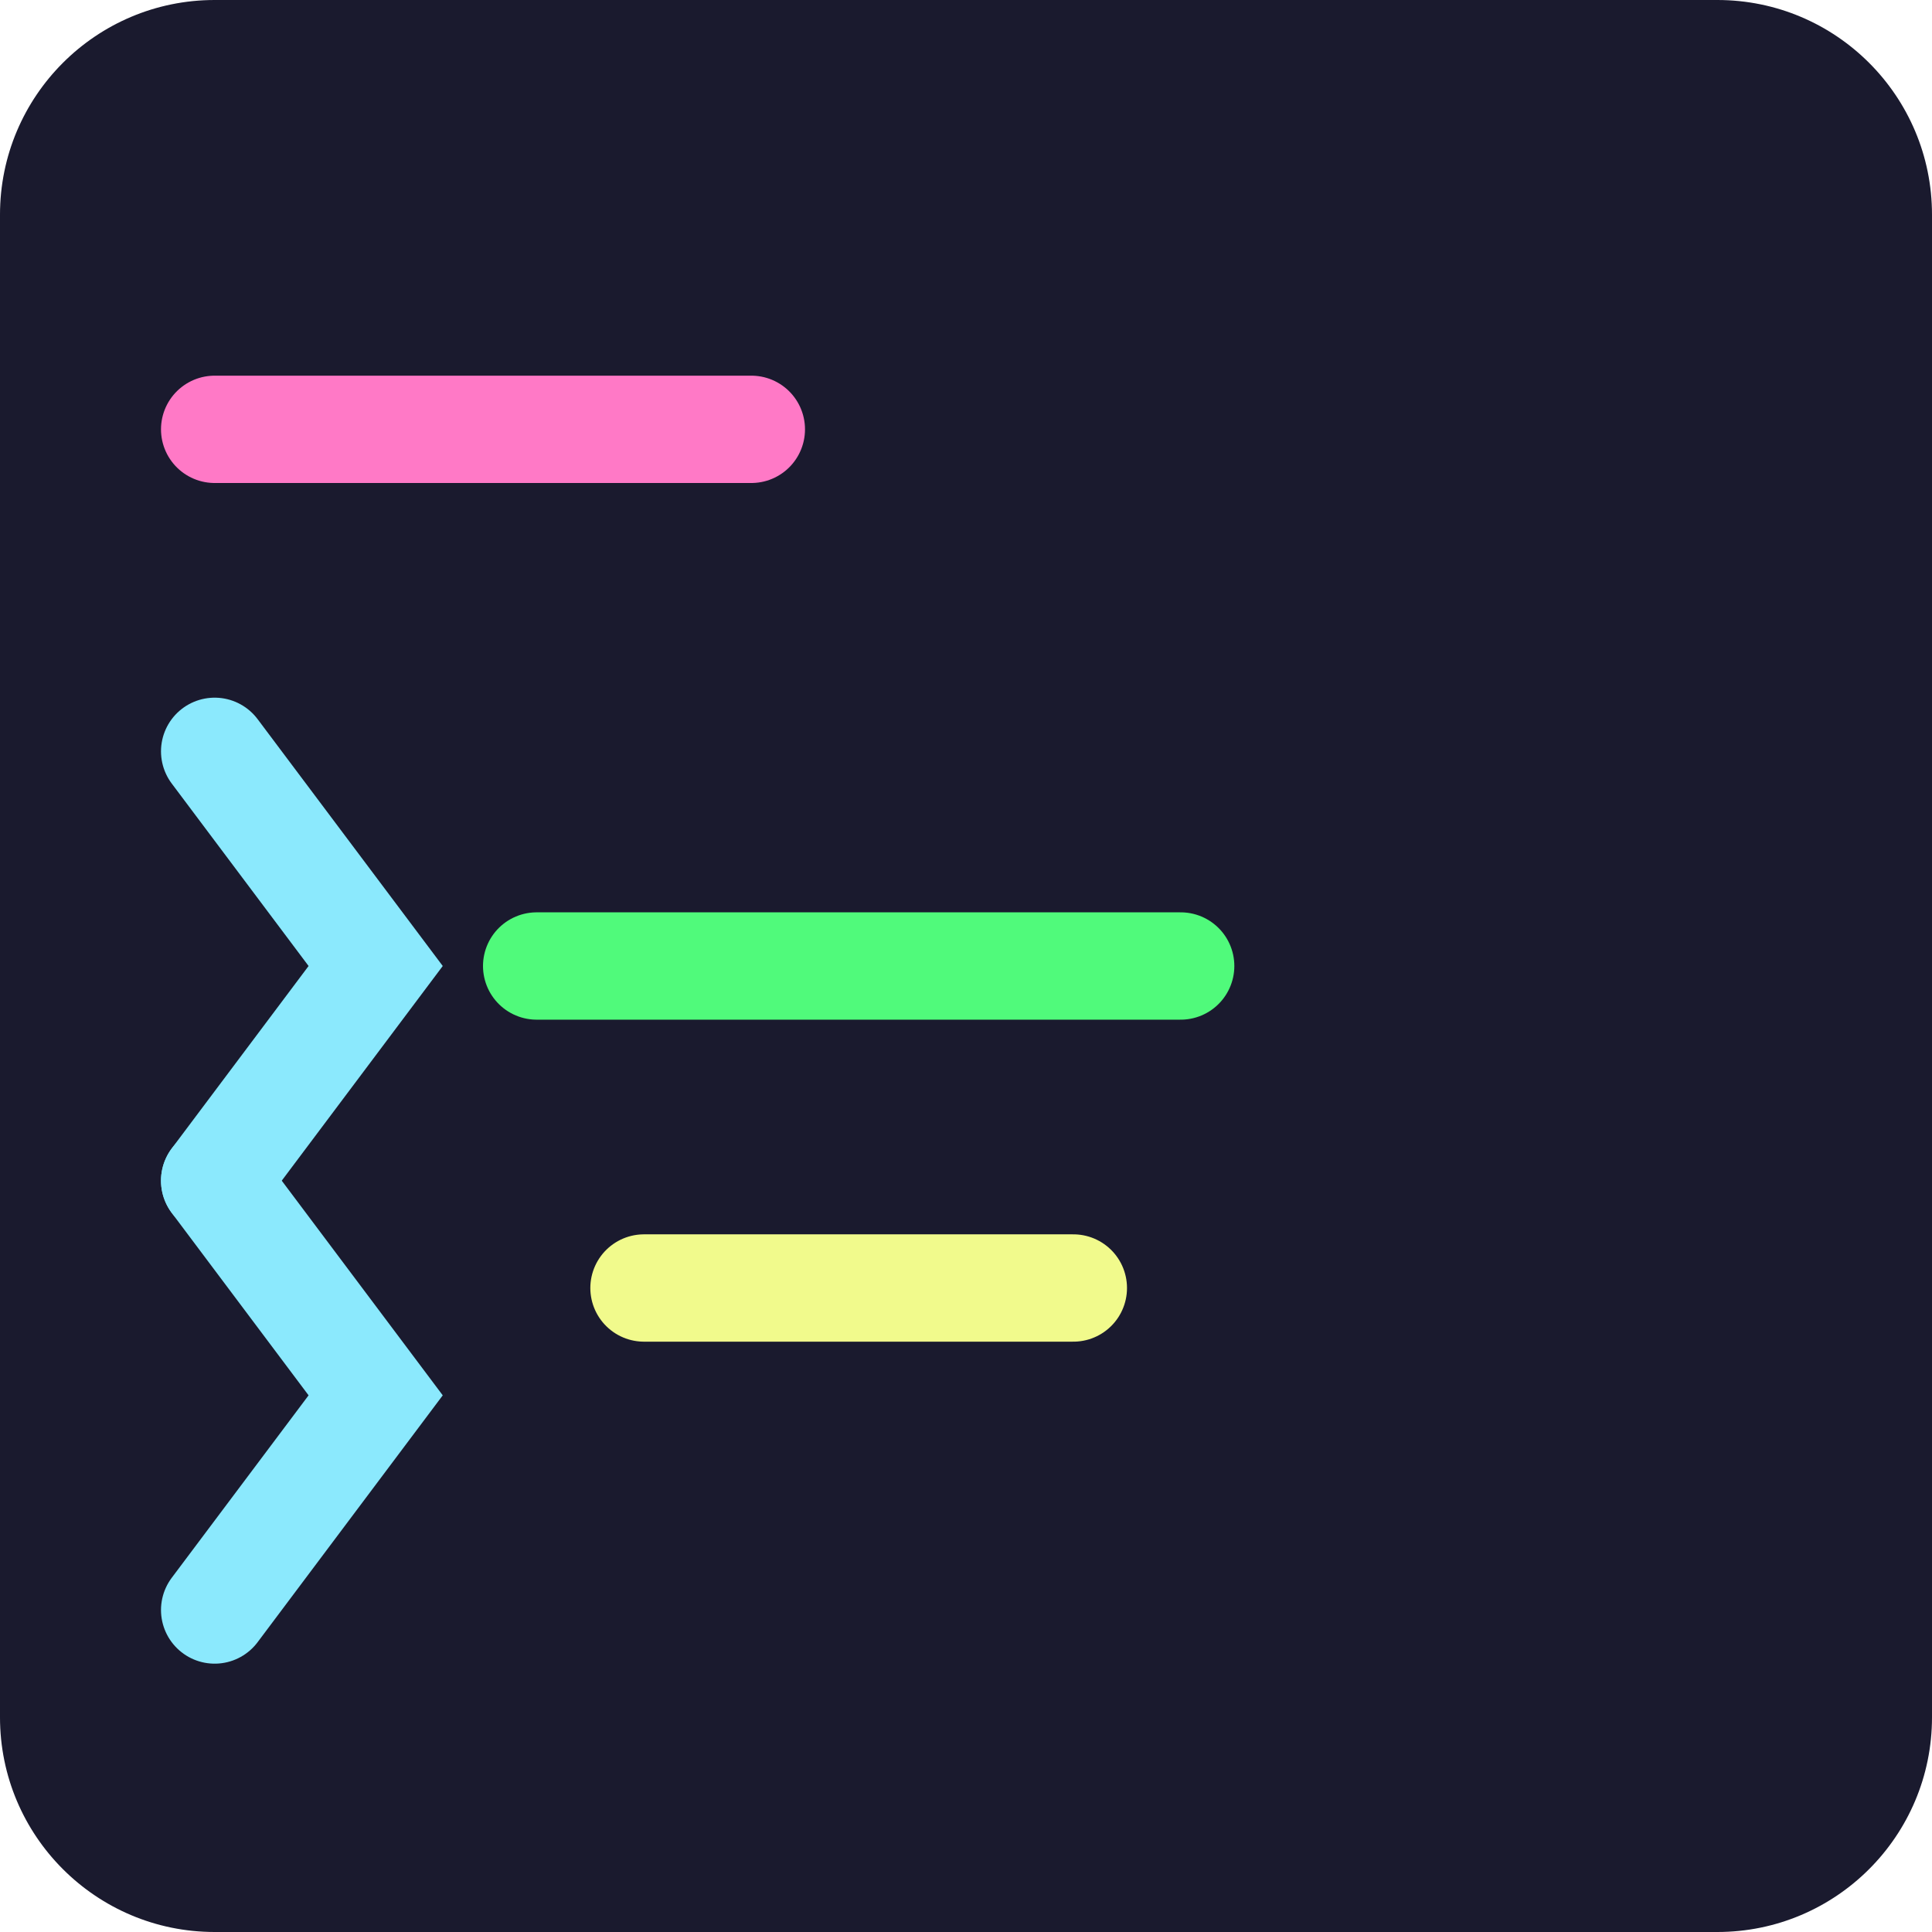
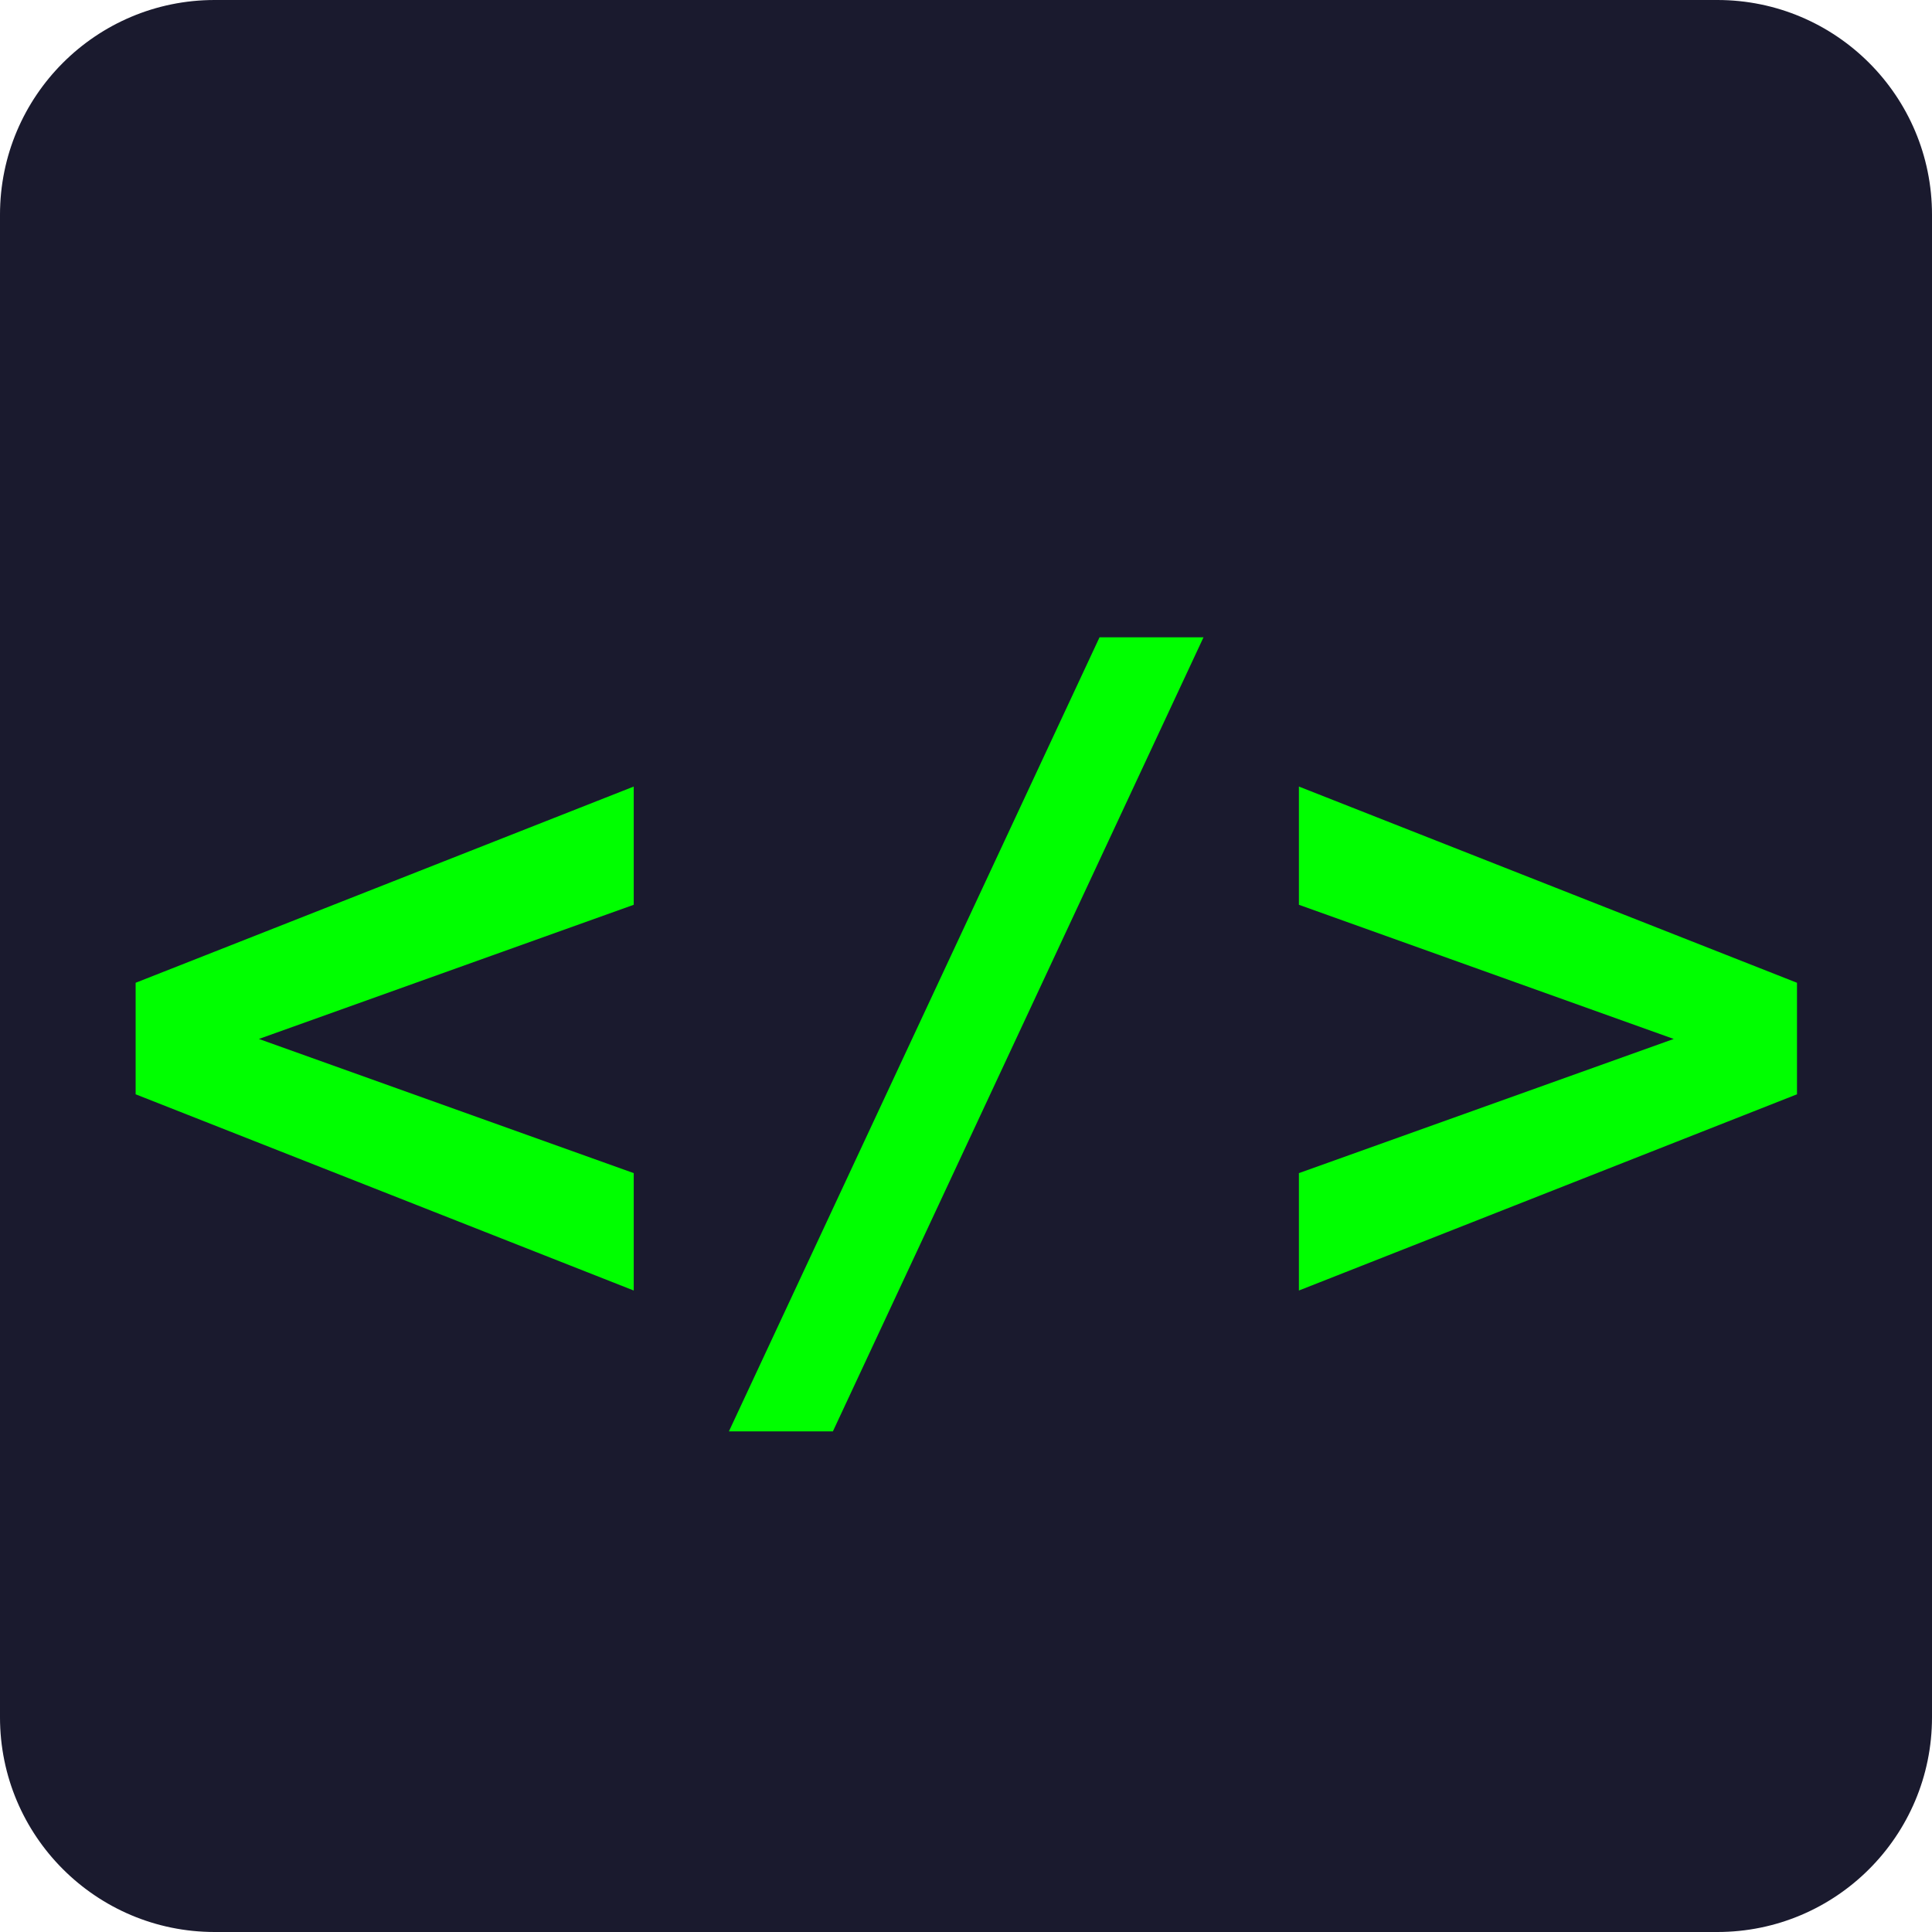
<svg xmlns="http://www.w3.org/2000/svg" viewBox="0 0 36 36">
  <rect width="36" height="36" fill="#1a1a2e" rx="4" />
-   <g fill="none" stroke-linecap="round" stroke-width="2">
-     <path stroke="#ff79c6" d="M4 8h10" />
-     <path stroke="#8be9fd" d="m4 14 3 4-3 4" />
-     <path stroke="#50fa7b" d="M10 18h12" />
-     <path stroke="#f1fa8c" d="M12 24h8" />
-     <path stroke="#8be9fd" d="m4 30 3-4-3-4" />
-   </g>
+   <text x="18" y="25" fill="#0f0" font-family="monospace" font-size="18" font-weight="bold" text-anchor="middle">&lt;/&gt;</text>
</svg>
